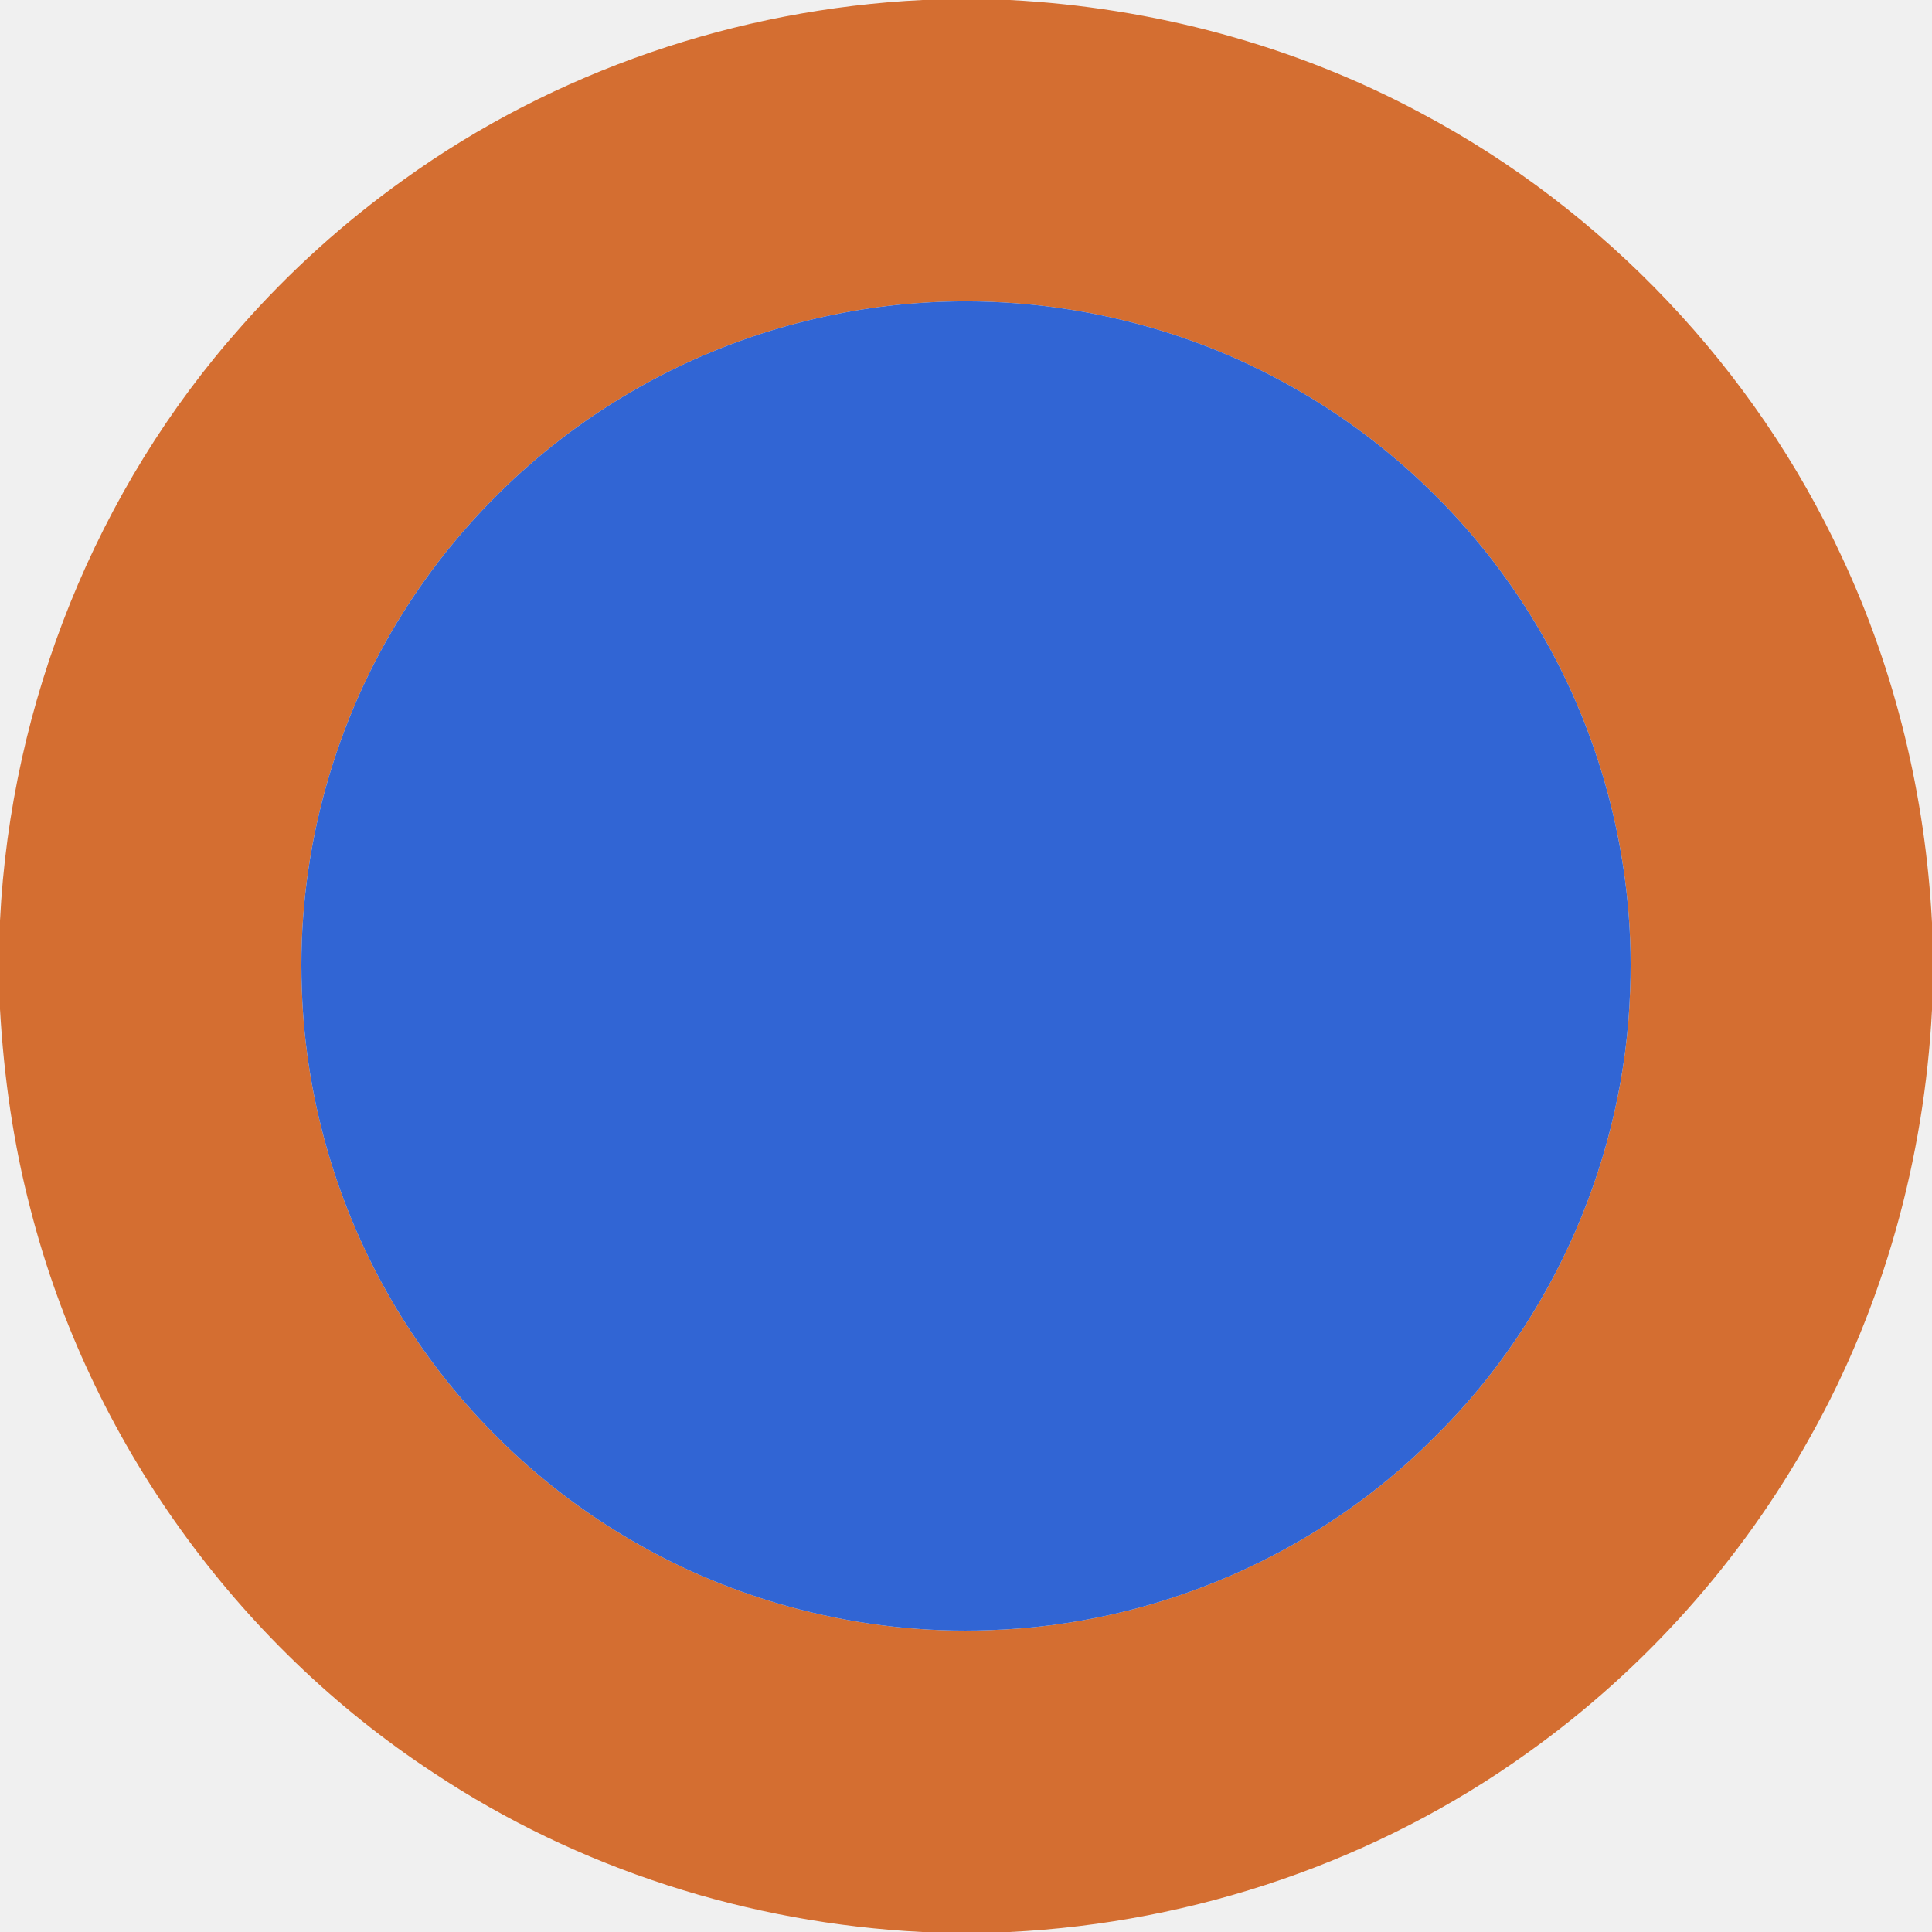
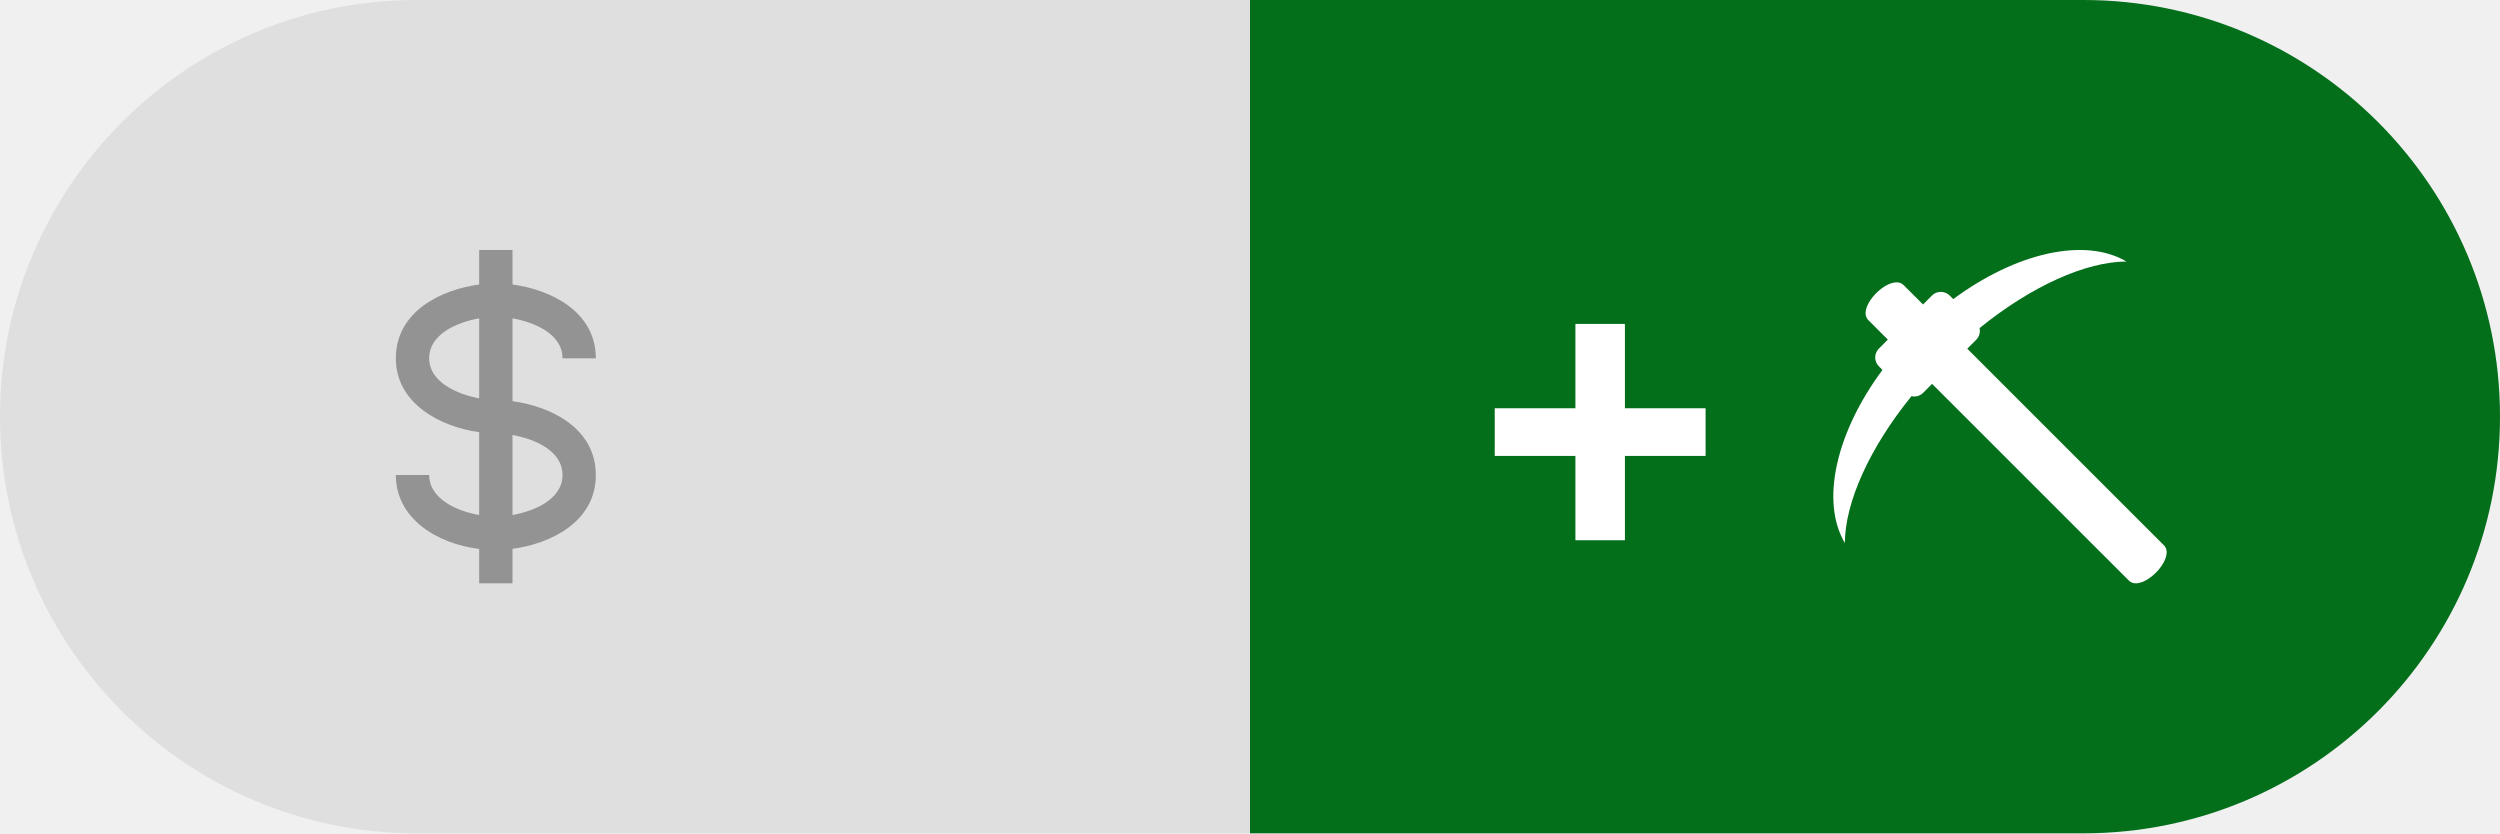
- <svg xmlns="http://www.w3.org/2000/svg" width="500pt" height="500pt" viewBox="0 0 500 500" version="1.1">
-   <g id="#d46e31ff">
-     <path fill="#d46e31" opacity="1.00" d=" M 238.74 0.00 L 261.33 0.00 C 298.37 1.92 335.06 11.71 367.77 29.27 C 415.25 54.47 454.12 95.47 476.72 144.24 C 490.57 173.82 498.31 206.15 500.00 238.75 L 500.00 261.34 C 498.01 299.81 487.49 337.92 468.65 371.57 C 450.75 403.86 425.56 432.05 395.52 453.50 C 356.51 481.59 309.22 497.65 261.27 500.00 L 238.68 500.00 C 193.87 497.75 149.61 483.67 112.21 458.81 C 61.08 425.30 23.11 372.35 7.94 313.12 C 3.48 296.14 1.00 278.68 0.00 261.17 L 0.00 238.27 C 2.79 181.96 24.86 126.64 62.42 84.50 C 74.93 70.27 89.09 57.50 104.50 46.49 C 143.50 18.40 190.79 2.34 238.74 0.00 M 234.46 78.69 C 209.25 80.98 184.56 88.90 162.76 101.76 C 138.30 116.13 117.51 136.68 102.83 160.96 C 85.59 189.35 76.86 222.83 78.12 256.03 C 79.08 285.73 88.02 315.12 103.65 340.38 C 118.01 363.64 138.00 383.40 161.44 397.46 C 189.73 414.51 223.01 423.12 256.02 421.88 C 299.03 420.55 341.30 402.25 371.55 371.62 C 402.22 341.36 420.55 299.06 421.88 256.01 C 423.16 222.25 414.10 188.21 396.28 159.51 C 380.62 134.18 358.27 113.01 332.06 98.84 C 302.47 82.67 268.04 75.63 234.46 78.69 Z" />
-   </g>
-   <g id="#3165d4ff">
-     <path fill="#3165d4" opacity="1.00" d=" M 234.46 78.69 C 268.04 75.63 302.47 82.67 332.06 98.84 C 358.27 113.01 380.62 134.18 396.28 159.51 C 414.10 188.21 423.16 222.25 421.88 256.01 C 420.55 299.06 402.22 341.36 371.55 371.62 C 341.30 402.25 299.03 420.55 256.02 421.88 C 223.01 423.12 189.73 414.51 161.44 397.46 C 138.00 383.40 118.01 363.64 103.65 340.38 C 88.02 315.12 79.08 285.73 78.12 256.03 C 76.86 222.83 85.59 189.35 102.83 160.96 C 117.51 136.68 138.30 116.13 162.76 101.76 C 184.56 88.90 209.25 80.98 234.46 78.69 Z" />
-   </g>
+ <svg xmlns="http://www.w3.org/2000/svg" width="120" height="40" viewBox="0 0 120 40" fill="none">
+   <path d="M0 20C0 8.954 8.954 0 20 0H60V40H20C8.954 40 0 31.046 0 20V20Z" fill="#DFDFDF" />
+   <path d="M120 20C120 31.046 111.046 40 100 40L60 40L60 -5.24537e-06L100 -1.74846e-06C111.046 -7.8281e-07 120 8.954 120 20V20Z" fill="#046F1B" />
+   <path d="M103.867 26.174L94.429 16.738L94.859 16.308C94.931 16.236 94.983 16.147 95.011 16.049C95.039 15.951 95.041 15.848 95.018 15.749C97.527 13.717 100.132 12.56 102.07 12.553C100.075 11.378 96.779 12.119 93.757 14.357L93.585 14.185C93.472 14.072 93.319 14.009 93.16 14.009C93 14.009 92.847 14.072 92.735 14.185L92.305 14.614L91.374 13.685C91.281 13.592 91.163 13.552 91.033 13.552C90.297 13.552 89.155 14.846 89.683 15.369L90.616 16.302L90.185 16.734C90.073 16.847 90.01 16.999 90.01 17.159C90.01 17.318 90.073 17.47 90.185 17.583L90.358 17.756C88.119 20.776 87.378 24.072 88.553 26.066C88.561 24.128 89.718 21.524 91.75 19.016C91.849 19.039 91.952 19.037 92.05 19.009C92.148 18.981 92.237 18.929 92.309 18.857L92.74 18.426L102.182 27.865C102.274 27.959 102.392 28 102.522 28C103.253 28 104.39 26.701 103.867 26.174" fill="white" />
+   <path d="M27 17.2H28.6C28.6 14.93 26.396 13.895 24.6 13.657V12H23V13.657C21.204 13.895 19 14.93 19 17.2C19 19.365 21.133 20.49 23 20.744V24.72C21.842 24.519 20.6 23.901 20.6 22.8H19C19 24.871 20.94 26.095 23 26.349V28H24.6V26.344C26.396 26.106 28.6 25.07 28.6 22.8C28.6 20.53 26.396 19.495 24.6 19.257V15.28C25.664 15.471 27 16.033 27 17.2V17.2ZM20.6 17.2C20.6 16.033 21.936 15.471 23 15.28V19.119C21.903 18.917 20.6 18.318 20.6 17.2ZM27 22.8C27 23.967 25.664 24.529 24.6 24.72V20.88C25.664 21.071 27 21.633 27 22.8V22.8Z" fill="#939393" />
+   <path d="M75.62 25.932V21.884H71.748V19.596H75.62V15.548H77.996V19.596H81.868V21.884H77.996V25.932H75.62Z" fill="white" />
</svg>
